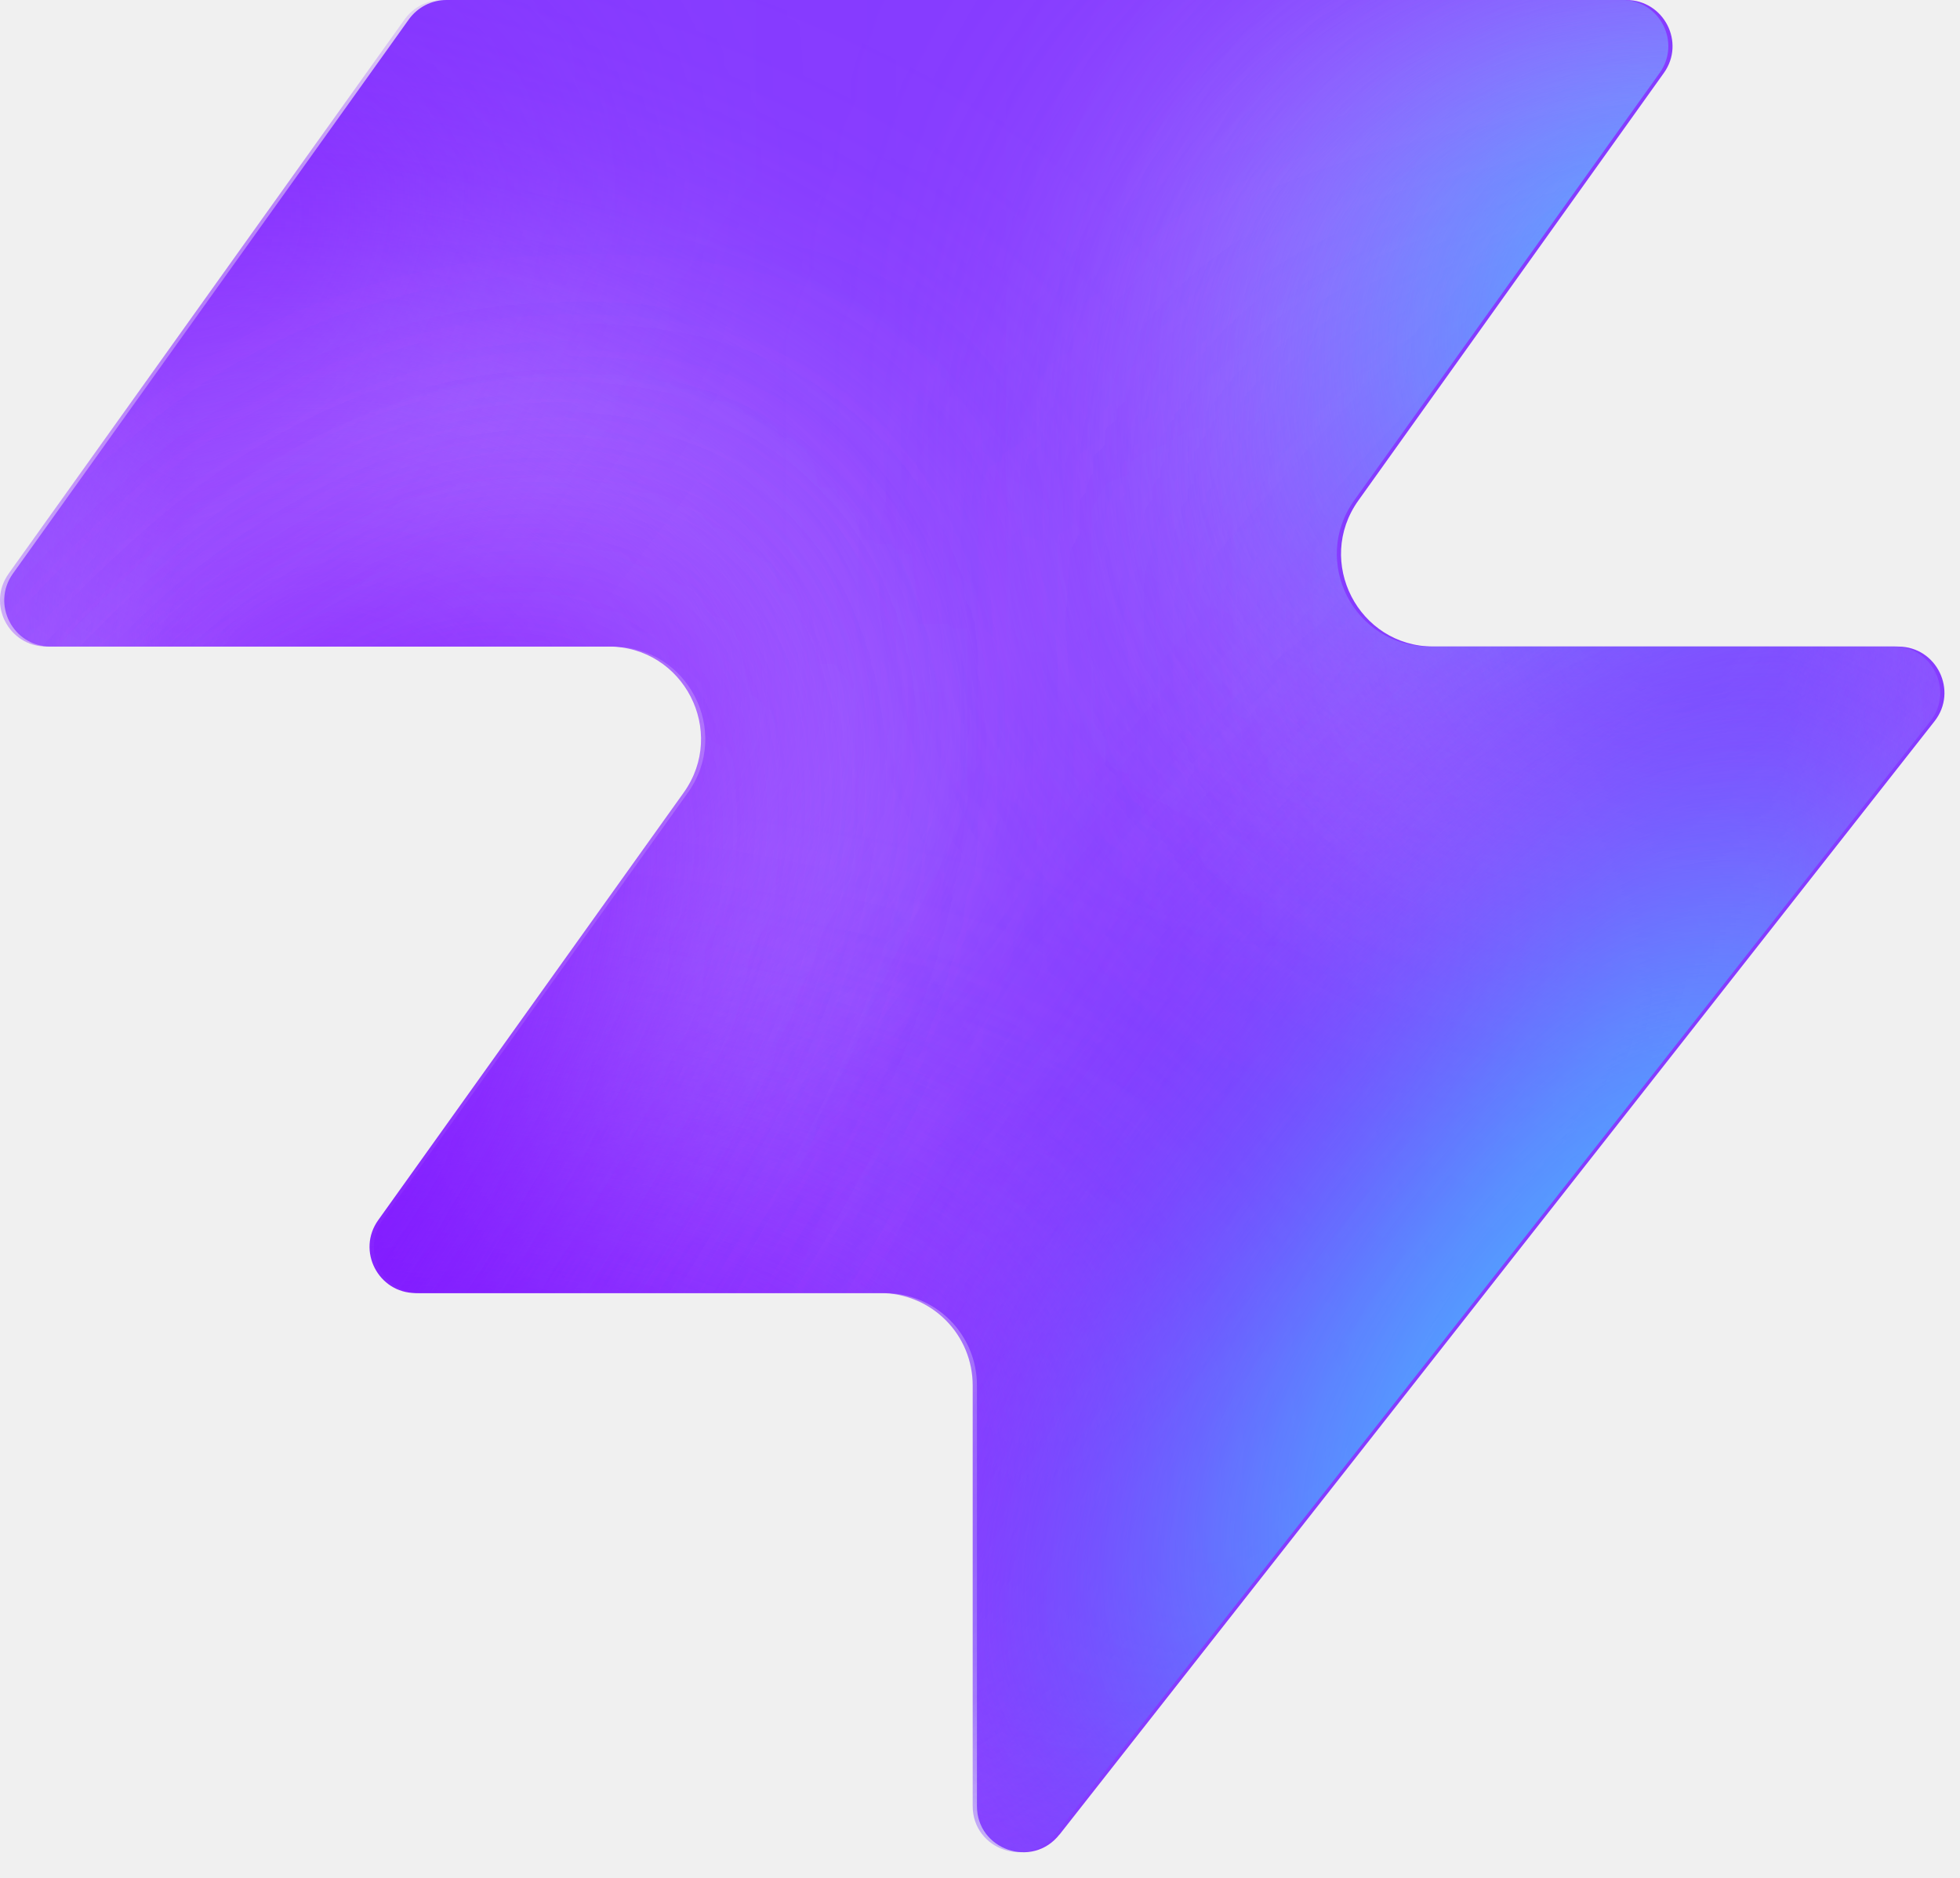
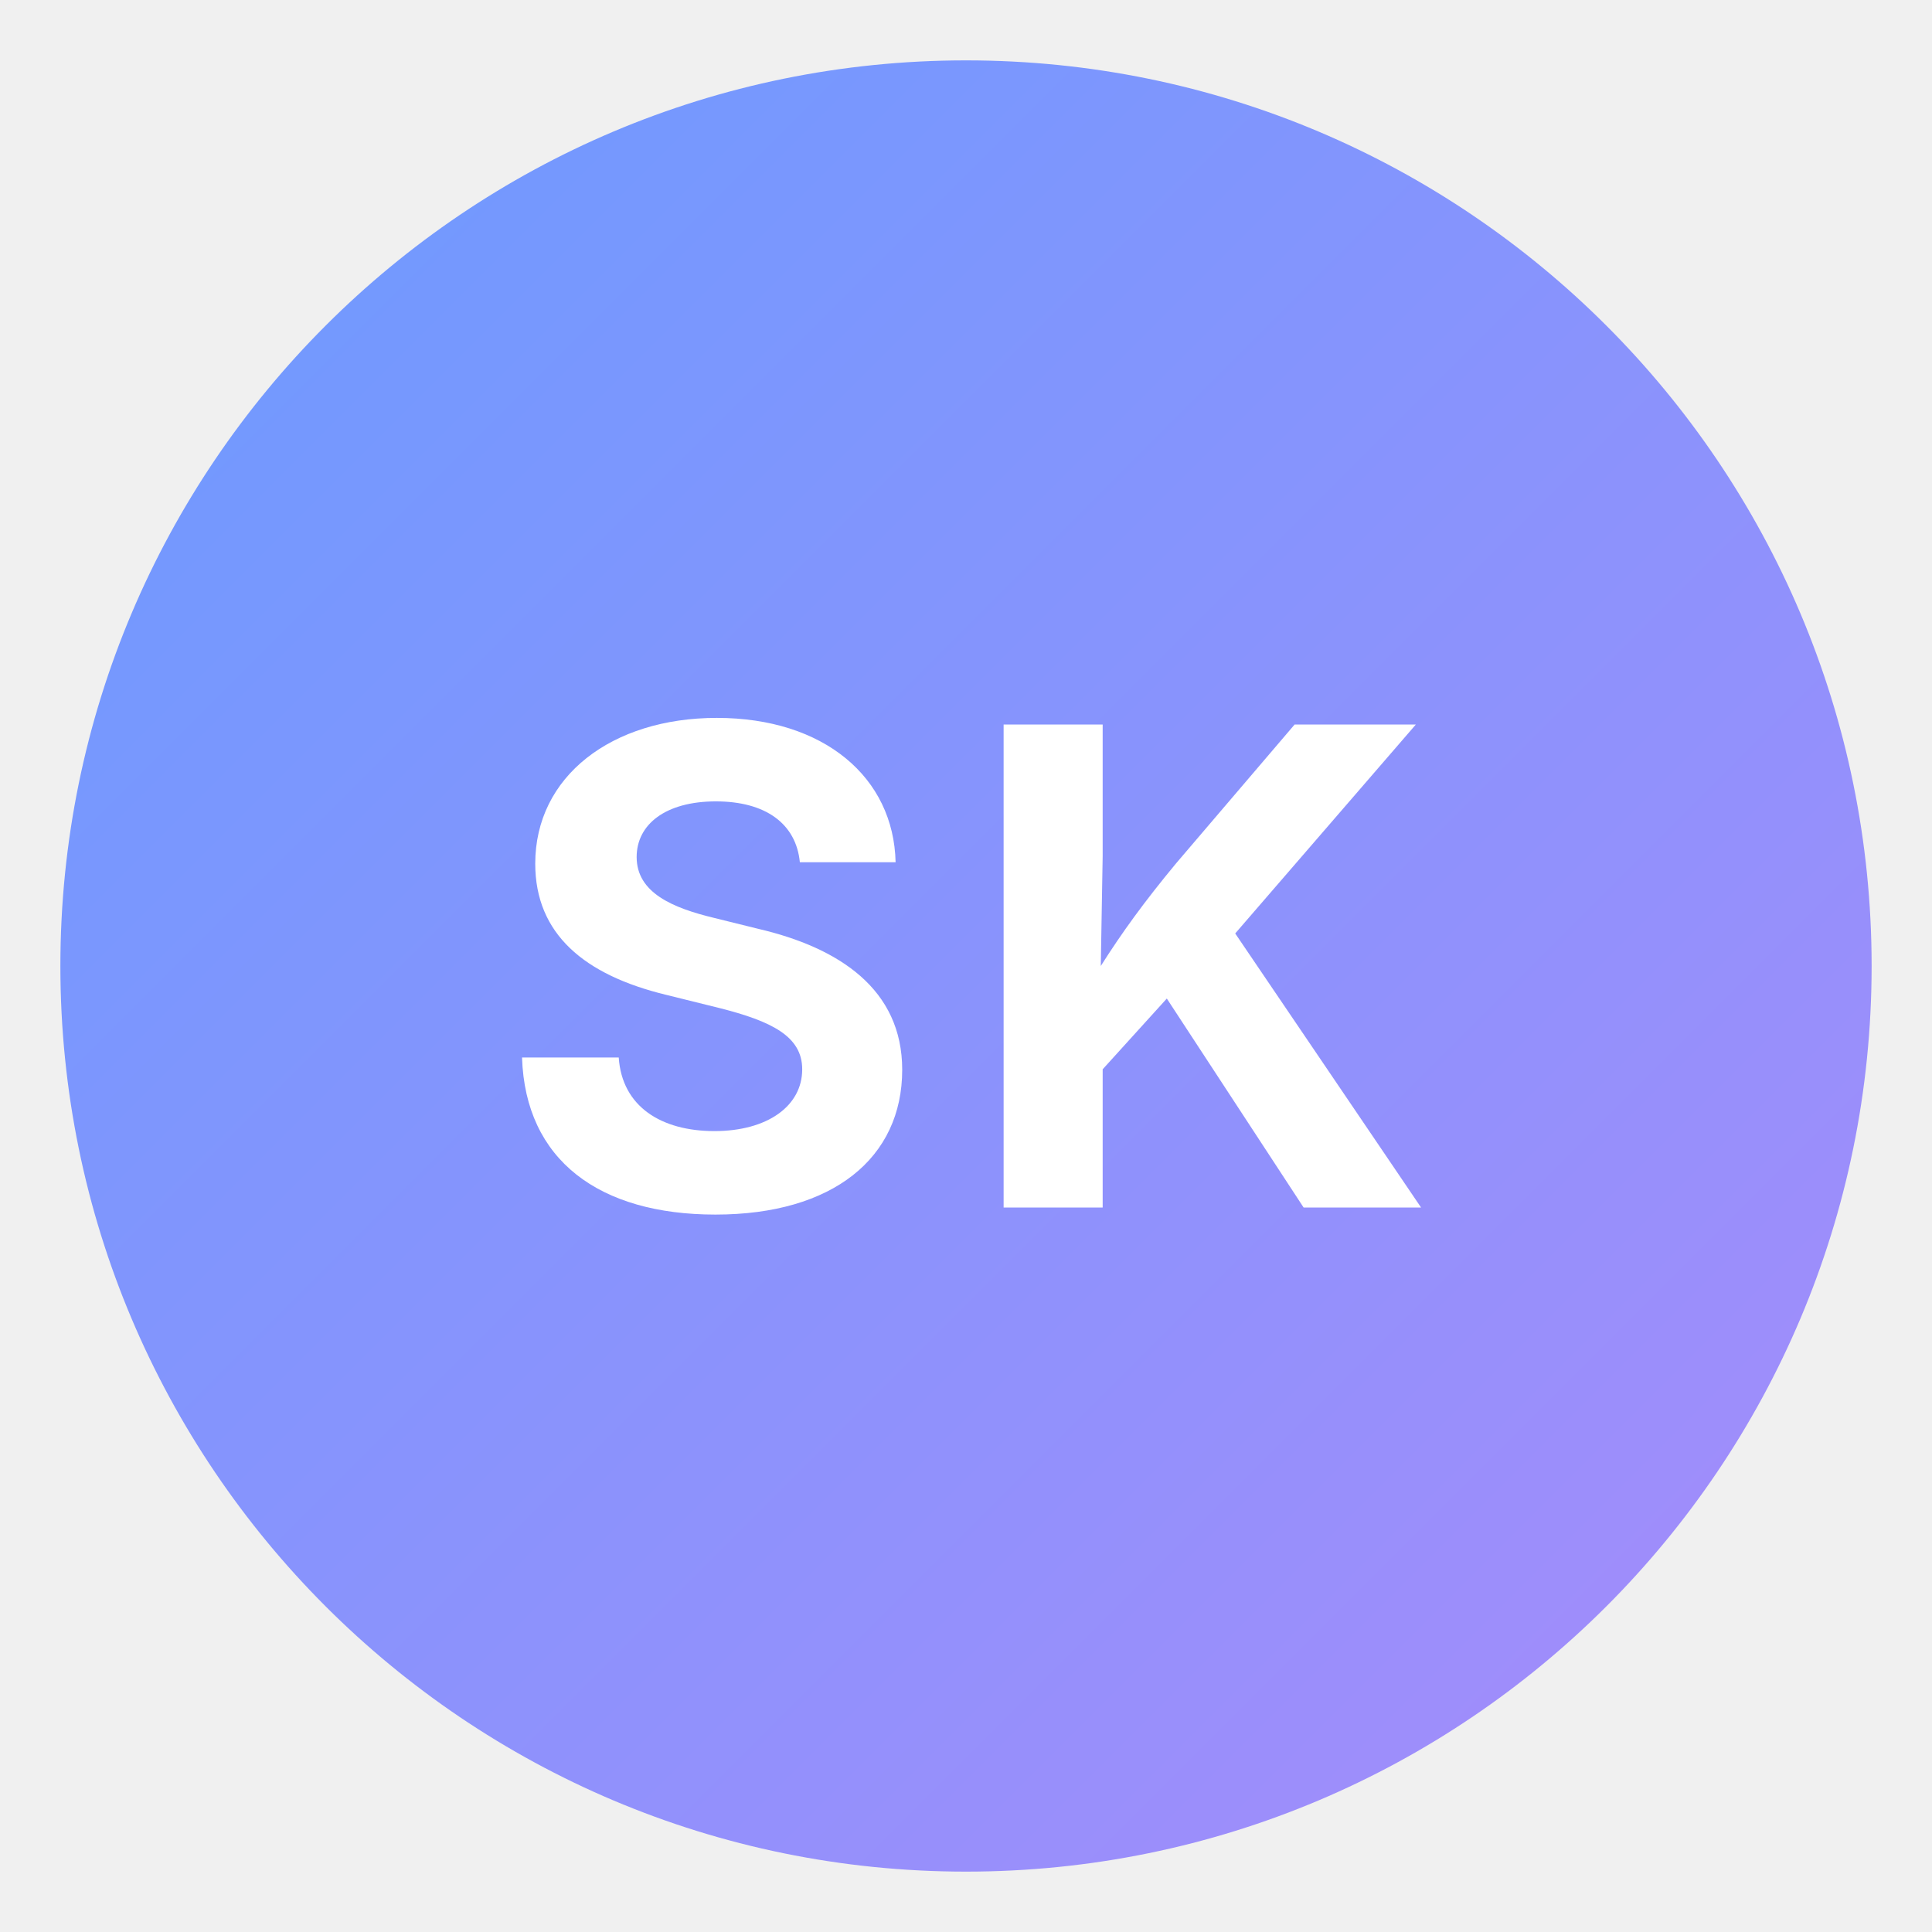
- <svg xmlns="http://www.w3.org/2000/svg" width="48" height="46" fill="none" viewBox="0 0 48 46">
-   <path fill="#863bff" d="M25.946 44.938c-.664.845-2.021.375-2.021-.698V33.937a2.26 2.26 0 0 0-2.262-2.262H10.287c-.92 0-1.456-1.04-.92-1.788l7.48-10.471c1.07-1.497 0-3.578-1.842-3.578H1.237c-.92 0-1.456-1.04-.92-1.788L10.013.474c.214-.297.556-.474.92-.474h28.894c.92 0 1.456 1.04.92 1.788l-7.48 10.471c-1.07 1.498 0 3.579 1.842 3.579h11.377c.943 0 1.473 1.088.89 1.83L25.947 44.94z" style="fill:#863bff;fill:color(display-p3 .525 .23 1);fill-opacity:1" />
-   <mask id="a" width="48" height="46" x="0" y="0" maskUnits="userSpaceOnUse" style="mask-type:alpha">
-     <path fill="#000" d="M25.842 44.938c-.664.844-2.021.375-2.021-.698V33.937a2.26 2.26 0 0 0-2.262-2.262H10.183c-.92 0-1.456-1.04-.92-1.788l7.48-10.471c1.07-1.498 0-3.579-1.842-3.579H1.133c-.92 0-1.456-1.04-.92-1.787L9.91.473c.214-.297.556-.474.92-.474h28.894c.92 0 1.456 1.04.92 1.788l-7.48 10.471c-1.07 1.498 0 3.578 1.842 3.578h11.377c.943 0 1.473 1.088.89 1.832L25.843 44.94z" style="fill:#000;fill-opacity:1" />
-   </mask>
-   <g mask="url(#a)">
-     <g filter="url(#b)">
-       <ellipse cx="5.508" cy="14.704" fill="#ede6ff" rx="5.508" ry="14.704" style="fill:#ede6ff;fill:color(display-p3 .927 .903 1);fill-opacity:1" transform="matrix(.00324 1 1 -.00324 -4.47 31.516)" />
-     </g>
-     <g filter="url(#c)">
-       <ellipse cx="10.399" cy="29.851" fill="#ede6ff" rx="10.399" ry="29.851" style="fill:#ede6ff;fill:color(display-p3 .927 .903 1);fill-opacity:1" transform="matrix(.00324 1 1 -.00324 -39.328 7.883)" />
-     </g>
-     <g filter="url(#d)">
-       <ellipse cx="5.508" cy="30.487" fill="#7e14ff" rx="5.508" ry="30.487" style="fill:#7e14ff;fill:color(display-p3 .492 .077 1);fill-opacity:1" transform="rotate(89.814 -25.913 -14.639)scale(1 -1)" />
-     </g>
-     <g filter="url(#e)">
-       <ellipse cx="5.508" cy="30.599" fill="#7e14ff" rx="5.508" ry="30.599" style="fill:#7e14ff;fill:color(display-p3 .492 .077 1);fill-opacity:1" transform="rotate(89.814 -32.644 -3.334)scale(1 -1)" />
-     </g>
-     <g filter="url(#f)">
-       <ellipse cx="5.508" cy="30.599" fill="#7e14ff" rx="5.508" ry="30.599" style="fill:#7e14ff;fill:color(display-p3 .492 .077 1);fill-opacity:1" transform="matrix(.00324 1 1 -.00324 -34.34 30.47)" />
-     </g>
-     <g filter="url(#g)">
-       <ellipse cx="14.072" cy="22.078" fill="#ede6ff" rx="14.072" ry="22.078" style="fill:#ede6ff;fill:color(display-p3 .927 .903 1);fill-opacity:1" transform="rotate(93.35 24.506 48.493)scale(-1 1)" />
-     </g>
-     <g filter="url(#h)">
-       <ellipse cx="3.47" cy="21.501" fill="#7e14ff" rx="3.47" ry="21.501" style="fill:#7e14ff;fill:color(display-p3 .492 .077 1);fill-opacity:1" transform="rotate(89.009 28.708 47.59)scale(-1 1)" />
-     </g>
-     <g filter="url(#i)">
-       <ellipse cx="3.47" cy="21.501" fill="#7e14ff" rx="3.47" ry="21.501" style="fill:#7e14ff;fill:color(display-p3 .492 .077 1);fill-opacity:1" transform="rotate(89.009 28.708 47.59)scale(-1 1)" />
-     </g>
-     <g filter="url(#j)">
-       <ellipse cx=".387" cy="8.972" fill="#7e14ff" rx="4.407" ry="29.108" style="fill:#7e14ff;fill:color(display-p3 .492 .077 1);fill-opacity:1" transform="rotate(39.51 .387 8.972)" />
-     </g>
-     <g filter="url(#k)">
-       <ellipse cx="47.523" cy="-6.092" fill="#7e14ff" rx="4.407" ry="29.108" style="fill:#7e14ff;fill:color(display-p3 .492 .077 1);fill-opacity:1" transform="rotate(37.892 47.523 -6.092)" />
-     </g>
-     <g filter="url(#l)">
-       <ellipse cx="41.412" cy="6.333" fill="#47bfff" rx="5.971" ry="9.665" style="fill:#47bfff;fill:color(display-p3 .28 .748 1);fill-opacity:1" transform="rotate(37.892 41.412 6.333)" />
-     </g>
-     <g filter="url(#m)">
-       <ellipse cx="-1.879" cy="38.332" fill="#7e14ff" rx="4.407" ry="29.108" style="fill:#7e14ff;fill:color(display-p3 .492 .077 1);fill-opacity:1" transform="rotate(37.892 -1.88 38.332)" />
-     </g>
-     <g filter="url(#n)">
-       <ellipse cx="-1.879" cy="38.332" fill="#7e14ff" rx="4.407" ry="29.108" style="fill:#7e14ff;fill:color(display-p3 .492 .077 1);fill-opacity:1" transform="rotate(37.892 -1.88 38.332)" />
-     </g>
-     <g filter="url(#o)">
-       <ellipse cx="35.651" cy="29.907" fill="#7e14ff" rx="4.407" ry="29.108" style="fill:#7e14ff;fill:color(display-p3 .492 .077 1);fill-opacity:1" transform="rotate(37.892 35.651 29.907)" />
-     </g>
-     <g filter="url(#p)">
-       <ellipse cx="38.418" cy="32.4" fill="#47bfff" rx="5.971" ry="15.297" style="fill:#47bfff;fill:color(display-p3 .28 .748 1);fill-opacity:1" transform="rotate(37.892 38.418 32.4)" />
-     </g>
-   </g>
+ <svg xmlns="http://www.w3.org/2000/svg" width="64" height="64" viewBox="0 0 64 64">
  <defs>
-     <filter id="b" width="60.045" height="41.654" x="-19.77" y="16.149" color-interpolation-filters="sRGB" filterUnits="userSpaceOnUse">
-       <feFlood flood-opacity="0" result="BackgroundImageFix" />
-       <feBlend in="SourceGraphic" in2="BackgroundImageFix" result="shape" />
-       <feGaussianBlur result="effect1_foregroundBlur_2002_17158" stdDeviation="7.659" />
-     </filter>
-     <filter id="c" width="90.34" height="51.437" x="-54.613" y="-7.533" color-interpolation-filters="sRGB" filterUnits="userSpaceOnUse">
-       <feFlood flood-opacity="0" result="BackgroundImageFix" />
-       <feBlend in="SourceGraphic" in2="BackgroundImageFix" result="shape" />
-       <feGaussianBlur result="effect1_foregroundBlur_2002_17158" stdDeviation="7.659" />
-     </filter>
-     <filter id="d" width="79.355" height="29.4" x="-49.64" y="2.03" color-interpolation-filters="sRGB" filterUnits="userSpaceOnUse">
-       <feFlood flood-opacity="0" result="BackgroundImageFix" />
-       <feBlend in="SourceGraphic" in2="BackgroundImageFix" result="shape" />
-       <feGaussianBlur result="effect1_foregroundBlur_2002_17158" stdDeviation="4.596" />
-     </filter>
-     <filter id="e" width="79.579" height="29.4" x="-45.045" y="20.029" color-interpolation-filters="sRGB" filterUnits="userSpaceOnUse">
-       <feFlood flood-opacity="0" result="BackgroundImageFix" />
-       <feBlend in="SourceGraphic" in2="BackgroundImageFix" result="shape" />
-       <feGaussianBlur result="effect1_foregroundBlur_2002_17158" stdDeviation="4.596" />
-     </filter>
-     <filter id="f" width="79.579" height="29.4" x="-43.513" y="21.178" color-interpolation-filters="sRGB" filterUnits="userSpaceOnUse">
-       <feFlood flood-opacity="0" result="BackgroundImageFix" />
-       <feBlend in="SourceGraphic" in2="BackgroundImageFix" result="shape" />
-       <feGaussianBlur result="effect1_foregroundBlur_2002_17158" stdDeviation="4.596" />
-     </filter>
-     <filter id="g" width="74.749" height="58.852" x="15.756" y="-17.901" color-interpolation-filters="sRGB" filterUnits="userSpaceOnUse">
-       <feFlood flood-opacity="0" result="BackgroundImageFix" />
-       <feBlend in="SourceGraphic" in2="BackgroundImageFix" result="shape" />
-       <feGaussianBlur result="effect1_foregroundBlur_2002_17158" stdDeviation="7.659" />
-     </filter>
-     <filter id="h" width="61.377" height="25.362" x="23.548" y="2.284" color-interpolation-filters="sRGB" filterUnits="userSpaceOnUse">
-       <feFlood flood-opacity="0" result="BackgroundImageFix" />
-       <feBlend in="SourceGraphic" in2="BackgroundImageFix" result="shape" />
-       <feGaussianBlur result="effect1_foregroundBlur_2002_17158" stdDeviation="4.596" />
-     </filter>
-     <filter id="i" width="61.377" height="25.362" x="23.548" y="2.284" color-interpolation-filters="sRGB" filterUnits="userSpaceOnUse">
-       <feFlood flood-opacity="0" result="BackgroundImageFix" />
-       <feBlend in="SourceGraphic" in2="BackgroundImageFix" result="shape" />
-       <feGaussianBlur result="effect1_foregroundBlur_2002_17158" stdDeviation="4.596" />
-     </filter>
-     <filter id="j" width="56.045" height="63.649" x="-27.636" y="-22.853" color-interpolation-filters="sRGB" filterUnits="userSpaceOnUse">
-       <feFlood flood-opacity="0" result="BackgroundImageFix" />
-       <feBlend in="SourceGraphic" in2="BackgroundImageFix" result="shape" />
-       <feGaussianBlur result="effect1_foregroundBlur_2002_17158" stdDeviation="4.596" />
-     </filter>
-     <filter id="k" width="54.814" height="64.646" x="20.116" y="-38.415" color-interpolation-filters="sRGB" filterUnits="userSpaceOnUse">
-       <feFlood flood-opacity="0" result="BackgroundImageFix" />
-       <feBlend in="SourceGraphic" in2="BackgroundImageFix" result="shape" />
-       <feGaussianBlur result="effect1_foregroundBlur_2002_17158" stdDeviation="4.596" />
-     </filter>
-     <filter id="l" width="33.541" height="35.313" x="24.641" y="-11.323" color-interpolation-filters="sRGB" filterUnits="userSpaceOnUse">
-       <feFlood flood-opacity="0" result="BackgroundImageFix" />
-       <feBlend in="SourceGraphic" in2="BackgroundImageFix" result="shape" />
-       <feGaussianBlur result="effect1_foregroundBlur_2002_17158" stdDeviation="4.596" />
-     </filter>
-     <filter id="m" width="54.814" height="64.646" x="-29.286" y="6.009" color-interpolation-filters="sRGB" filterUnits="userSpaceOnUse">
-       <feFlood flood-opacity="0" result="BackgroundImageFix" />
-       <feBlend in="SourceGraphic" in2="BackgroundImageFix" result="shape" />
-       <feGaussianBlur result="effect1_foregroundBlur_2002_17158" stdDeviation="4.596" />
-     </filter>
-     <filter id="n" width="54.814" height="64.646" x="-29.286" y="6.009" color-interpolation-filters="sRGB" filterUnits="userSpaceOnUse">
-       <feFlood flood-opacity="0" result="BackgroundImageFix" />
-       <feBlend in="SourceGraphic" in2="BackgroundImageFix" result="shape" />
-       <feGaussianBlur result="effect1_foregroundBlur_2002_17158" stdDeviation="4.596" />
-     </filter>
-     <filter id="o" width="54.814" height="64.646" x="8.244" y="-2.416" color-interpolation-filters="sRGB" filterUnits="userSpaceOnUse">
-       <feFlood flood-opacity="0" result="BackgroundImageFix" />
-       <feBlend in="SourceGraphic" in2="BackgroundImageFix" result="shape" />
-       <feGaussianBlur result="effect1_foregroundBlur_2002_17158" stdDeviation="4.596" />
-     </filter>
-     <filter id="p" width="39.409" height="43.623" x="18.713" y="10.588" color-interpolation-filters="sRGB" filterUnits="userSpaceOnUse">
-       <feFlood flood-opacity="0" result="BackgroundImageFix" />
-       <feBlend in="SourceGraphic" in2="BackgroundImageFix" result="shape" />
-       <feGaussianBlur result="effect1_foregroundBlur_2002_17158" stdDeviation="4.596" />
-     </filter>
+     <linearGradient id="g" x1="0%" y1="0%" x2="100%" y2="100%">
+       <stop offset="0%" stop-color="#6b9bff" />
+       <stop offset="100%" stop-color="#a78bfa" />
+     </linearGradient>
  </defs>
+   <circle cx="32" cy="32" r="30" fill="url(#g)" />
+   <text x="32" y="40" font-family="system-ui, -apple-system, sans-serif" font-size="22" font-weight="700" fill="#fff" text-anchor="middle" letter-spacing="1">SK</text>
</svg>
